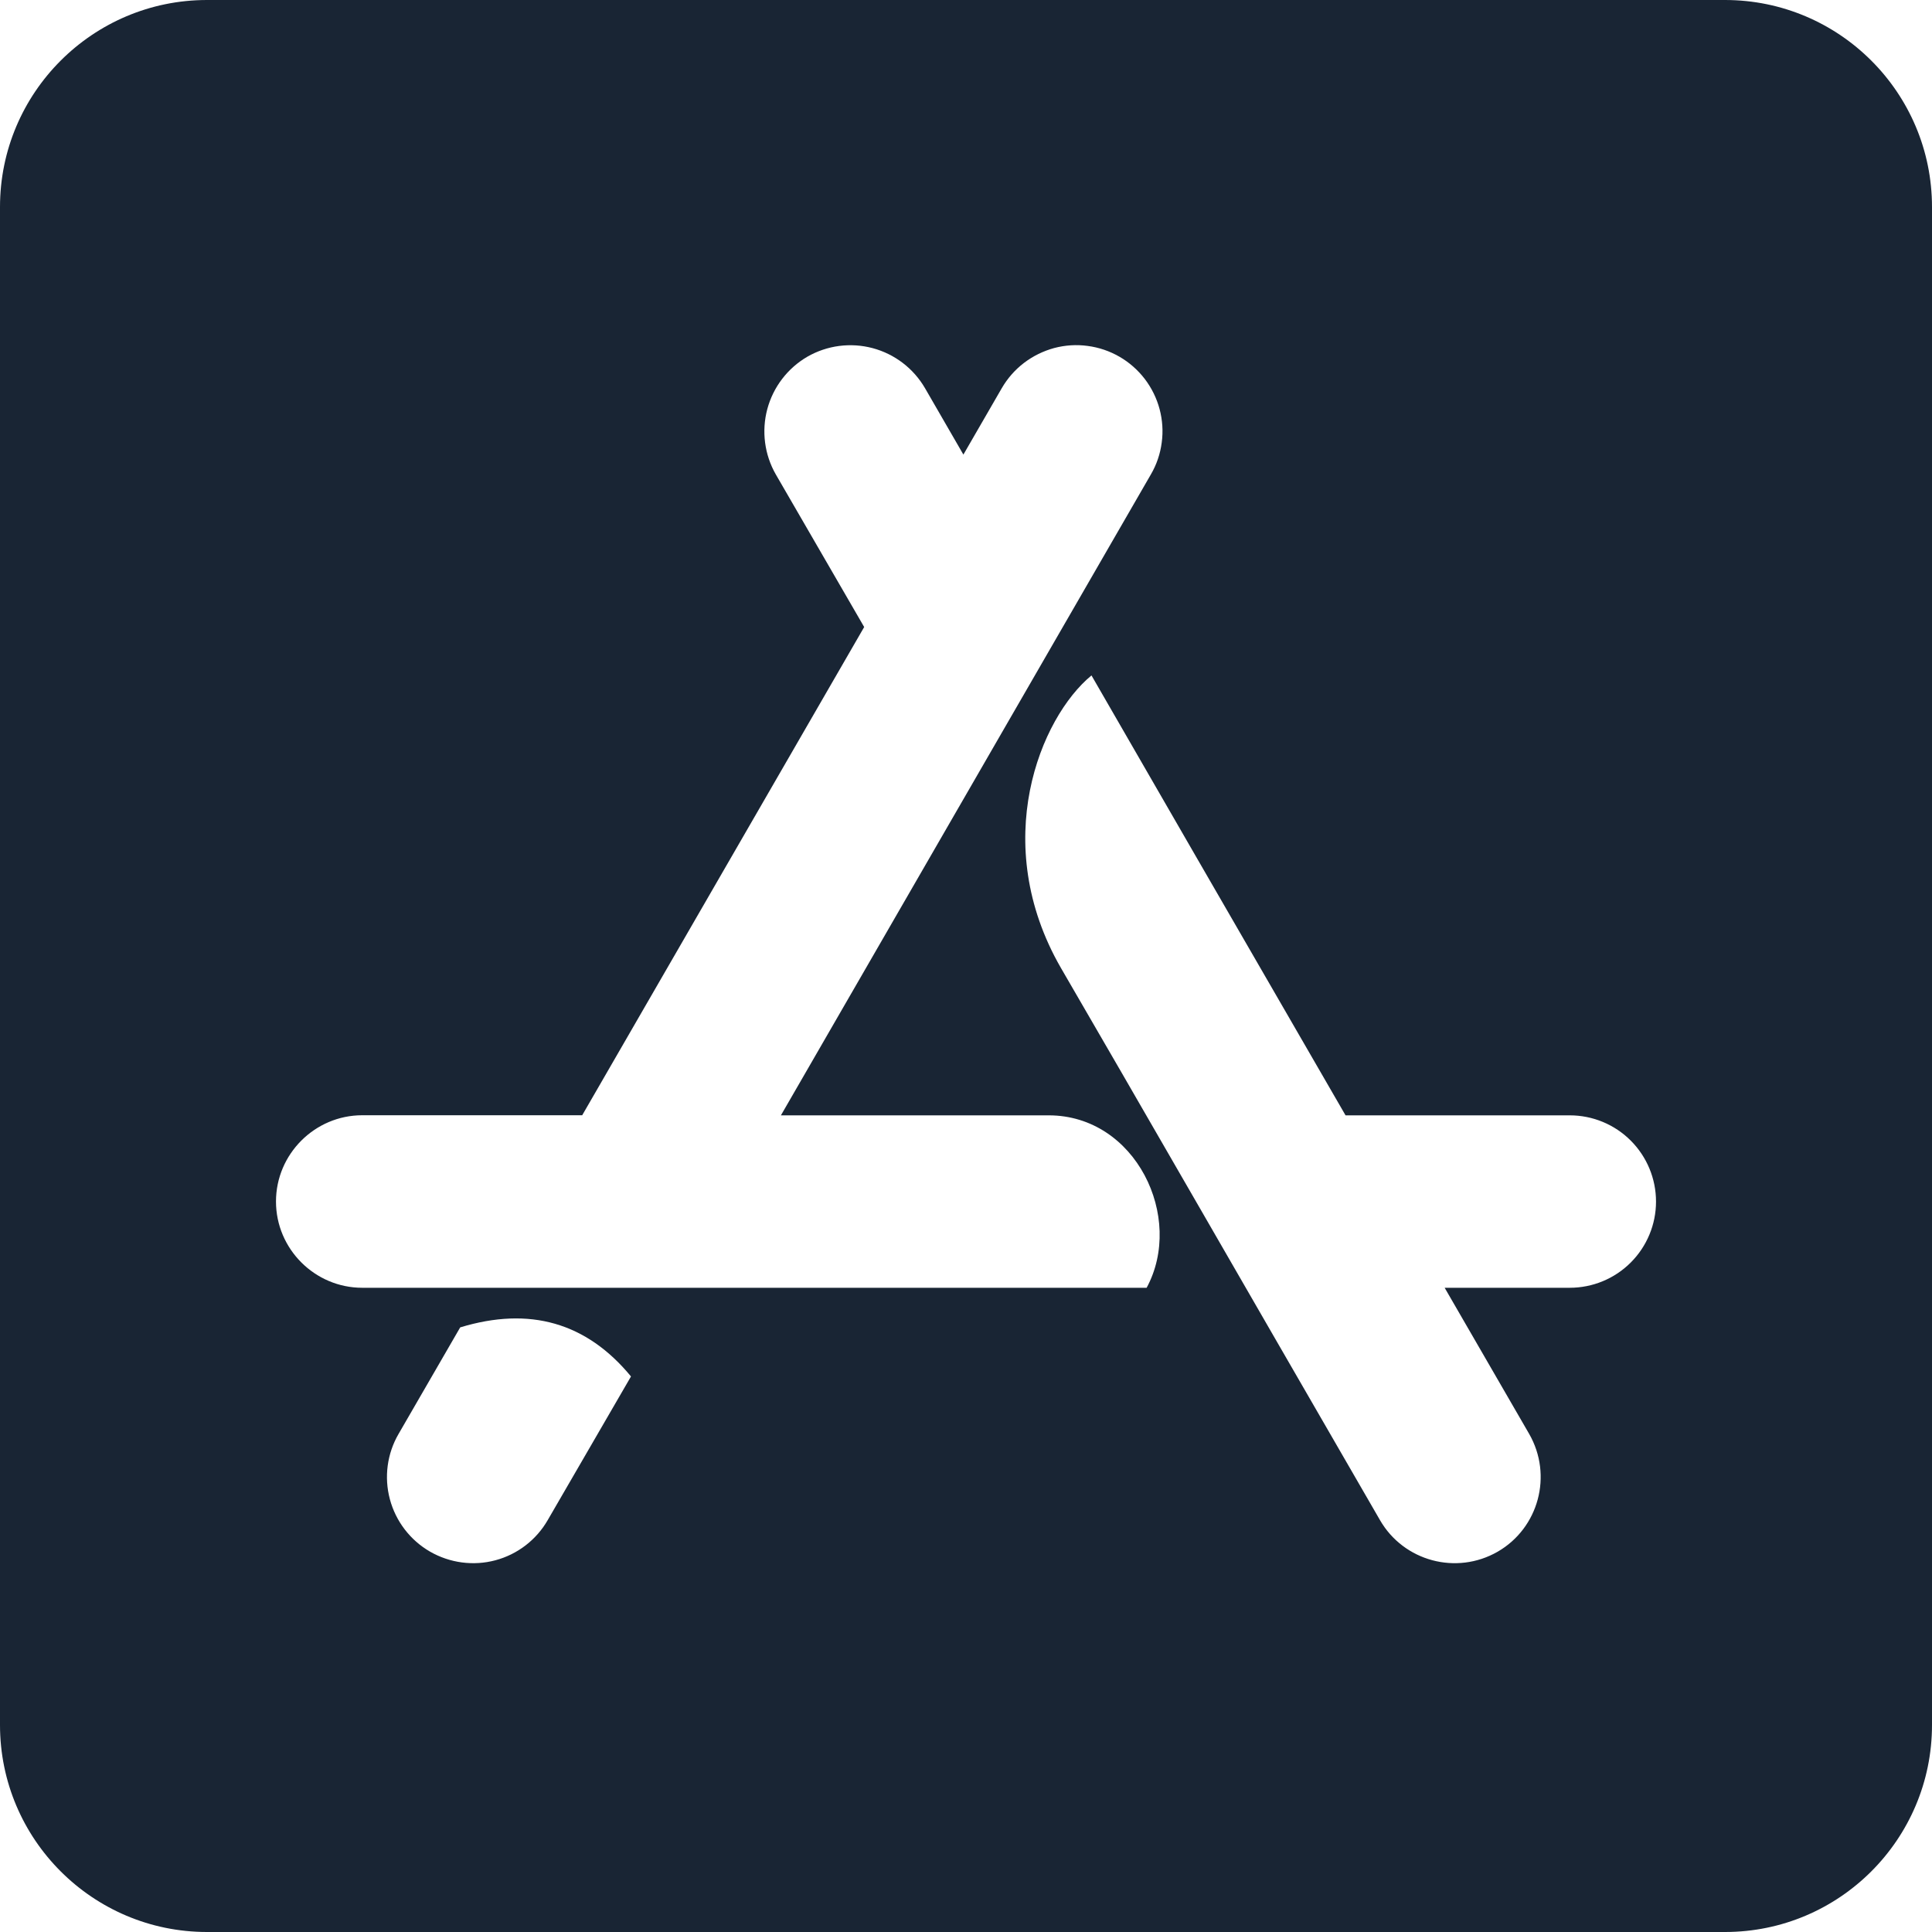
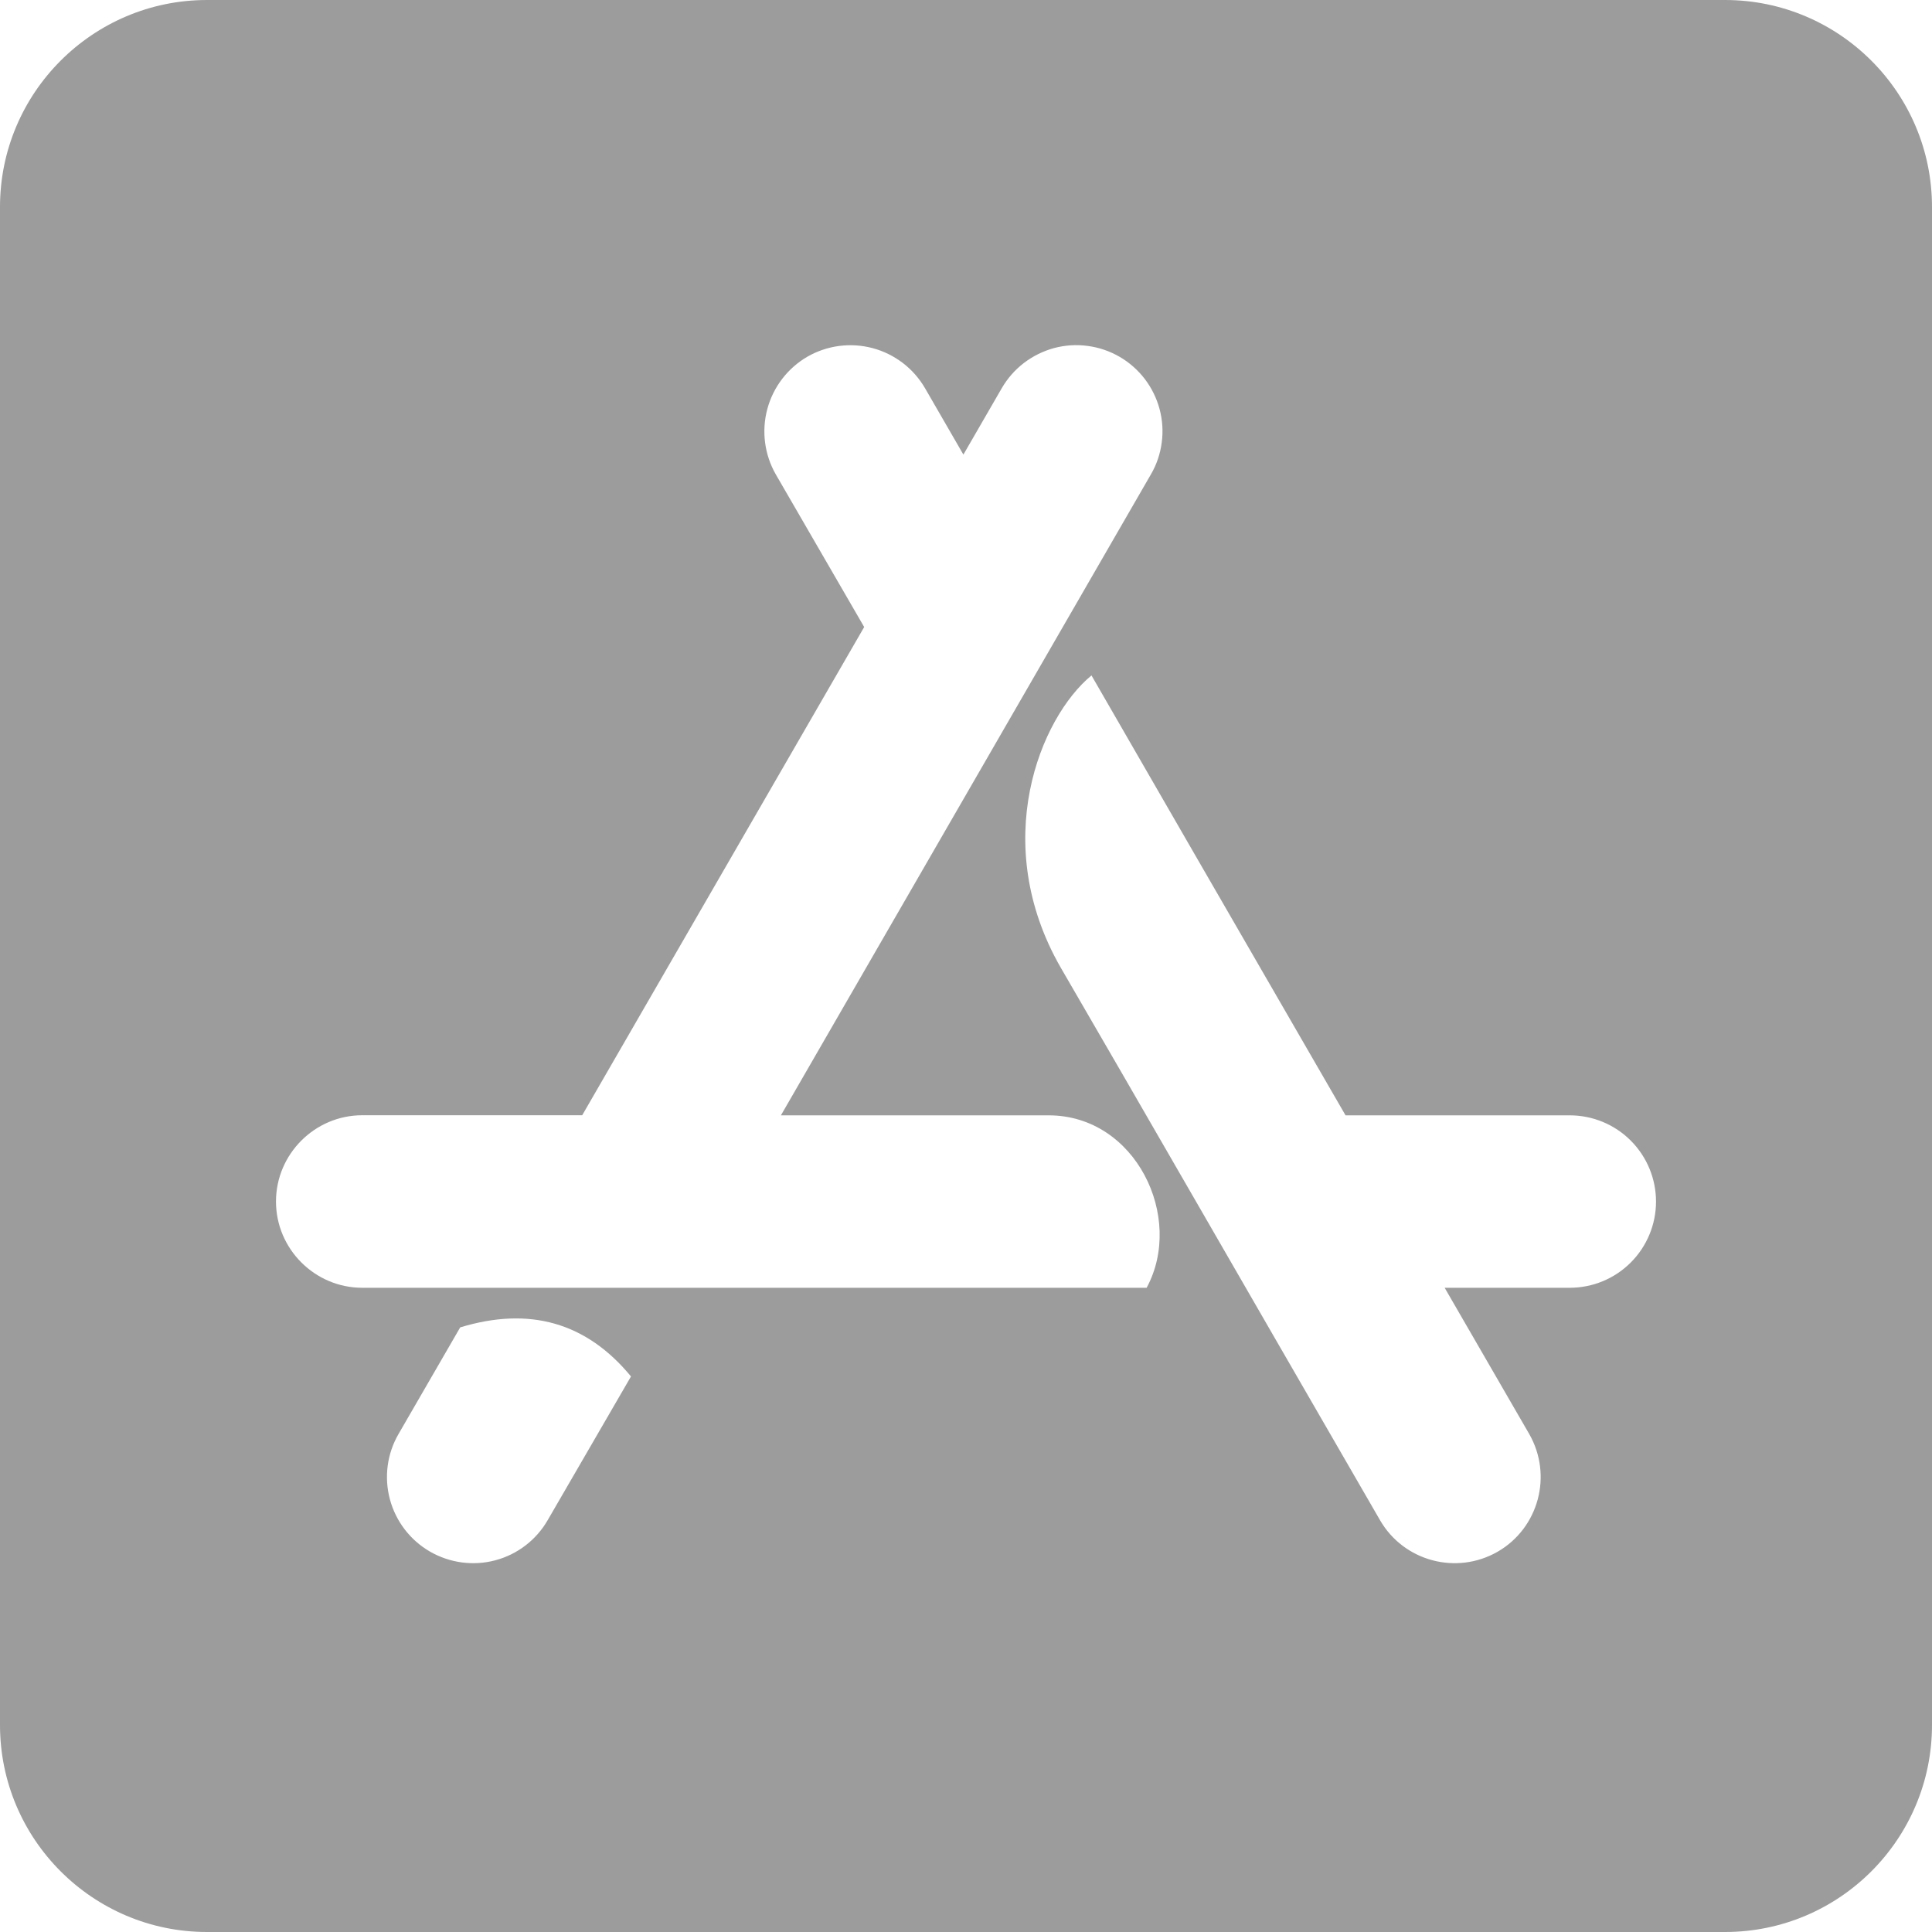
<svg xmlns="http://www.w3.org/2000/svg" width="20" height="20" viewBox="0 0 20 20" fill="none">
-   <path d="M17.857 0H2.143C0.96 0 0 0.96 0 2.143V17.857C0 19.04 0.96 20 2.143 20H17.857C19.04 20 20 19.04 20 17.857V2.143C20 0.96 19.04 0 17.857 0ZM5.67 15.736C5.552 15.941 5.357 16.091 5.128 16.152C4.9 16.213 4.656 16.18 4.451 16.062C4.247 15.944 4.097 15.749 4.036 15.52C3.975 15.292 4.007 15.048 4.126 14.844L4.764 13.741C5.483 13.522 6.072 13.691 6.532 14.249L5.67 15.736ZM11.871 13.331H3.75C3.259 13.331 2.857 12.929 2.857 12.438C2.857 11.947 3.259 11.545 3.75 11.545H6.027L8.946 6.491L8.031 4.911C7.914 4.707 7.882 4.463 7.943 4.235C8.004 4.007 8.153 3.812 8.357 3.693C8.562 3.575 8.805 3.543 9.034 3.604C9.262 3.665 9.457 3.814 9.576 4.019L9.973 4.706L10.37 4.019C10.429 3.917 10.507 3.828 10.6 3.757C10.693 3.686 10.799 3.634 10.912 3.603C11.025 3.573 11.143 3.565 11.259 3.581C11.375 3.596 11.487 3.634 11.589 3.693C11.69 3.751 11.779 3.83 11.85 3.922C11.921 4.015 11.974 4.122 12.004 4.235C12.034 4.348 12.042 4.466 12.026 4.582C12.011 4.698 11.973 4.81 11.914 4.911L8.084 11.546H10.856C11.758 11.546 12.263 12.604 11.87 13.331L11.871 13.331ZM16.25 13.331H14.955L15.83 14.844C16.076 15.273 15.928 15.818 15.504 16.063C15.076 16.309 14.531 16.161 14.286 15.737C12.817 13.197 11.719 11.286 10.982 10.019C10.236 8.724 10.768 7.429 11.299 6.992C11.884 8.006 12.759 9.524 13.929 11.546H16.25C16.487 11.546 16.714 11.64 16.881 11.807C17.049 11.975 17.143 12.202 17.143 12.439C17.143 12.675 17.049 12.902 16.881 13.07C16.714 13.237 16.487 13.331 16.25 13.331Z" fill="#192534" />
+   <path d="M17.857 0H2.143C0.96 0 0 0.96 0 2.143V17.857C0 19.04 0.96 20 2.143 20H17.857C19.04 20 20 19.04 20 17.857V2.143C20 0.96 19.04 0 17.857 0ZM5.67 15.736C5.552 15.941 5.357 16.091 5.128 16.152C4.9 16.213 4.656 16.18 4.451 16.062C4.247 15.944 4.097 15.749 4.036 15.52C3.975 15.292 4.007 15.048 4.126 14.844L4.764 13.741C5.483 13.522 6.072 13.691 6.532 14.249L5.67 15.736ZM11.871 13.331H3.75C3.259 13.331 2.857 12.929 2.857 12.438C2.857 11.947 3.259 11.545 3.75 11.545H6.027L8.946 6.491L8.031 4.911C7.914 4.707 7.882 4.463 7.943 4.235C8.004 4.007 8.153 3.812 8.357 3.693C8.562 3.575 8.805 3.543 9.034 3.604C9.262 3.665 9.457 3.814 9.576 4.019L9.973 4.706L10.37 4.019C10.429 3.917 10.507 3.828 10.6 3.757C10.693 3.686 10.799 3.634 10.912 3.603C11.025 3.573 11.143 3.565 11.259 3.581C11.375 3.596 11.487 3.634 11.589 3.693C11.69 3.751 11.779 3.83 11.85 3.922C11.921 4.015 11.974 4.122 12.004 4.235C12.034 4.348 12.042 4.466 12.026 4.582C12.011 4.698 11.973 4.81 11.914 4.911L8.084 11.546H10.856C11.758 11.546 12.263 12.604 11.87 13.331L11.871 13.331ZM16.25 13.331H14.955L15.83 14.844C16.076 15.273 15.928 15.818 15.504 16.063C15.076 16.309 14.531 16.161 14.286 15.737C12.817 13.197 11.719 11.286 10.982 10.019C10.236 8.724 10.768 7.429 11.299 6.992C11.884 8.006 12.759 9.524 13.929 11.546H16.25C16.487 11.546 16.714 11.64 16.881 11.807C17.049 11.975 17.143 12.202 17.143 12.439C17.143 12.675 17.049 12.902 16.881 13.07C16.714 13.237 16.487 13.331 16.25 13.331Z" fill="#9c9c9c" />
</svg>
